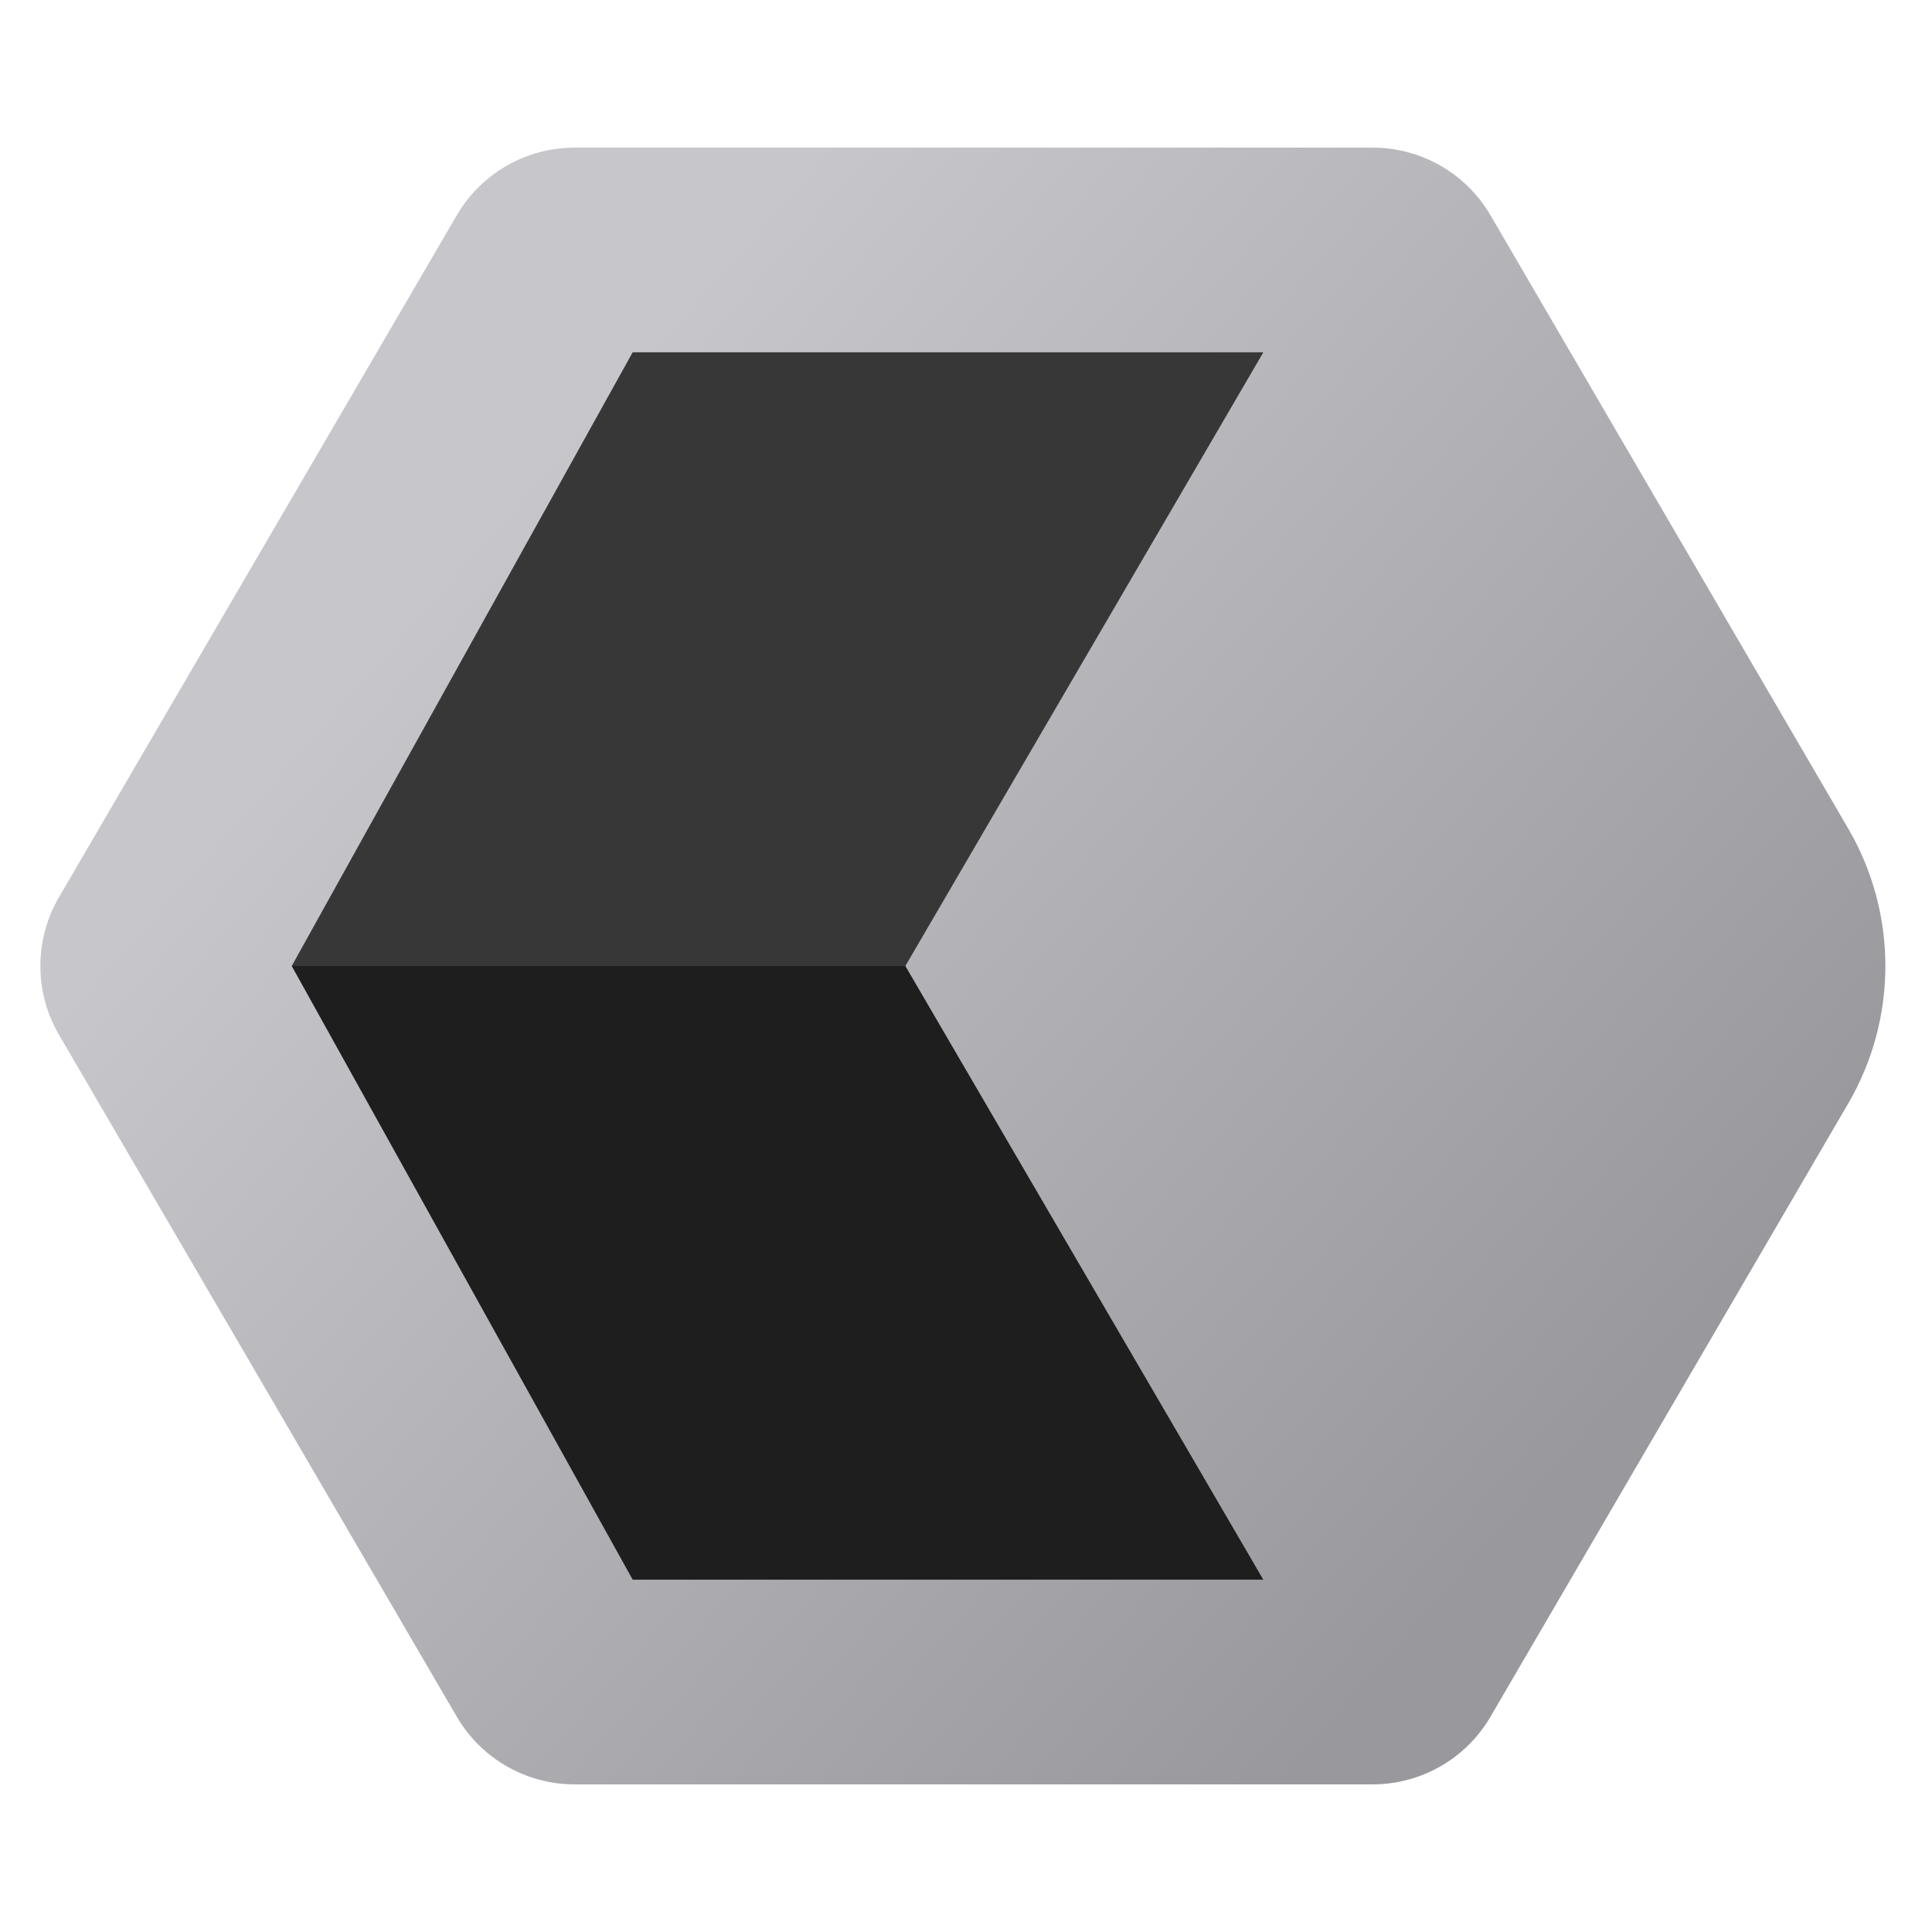
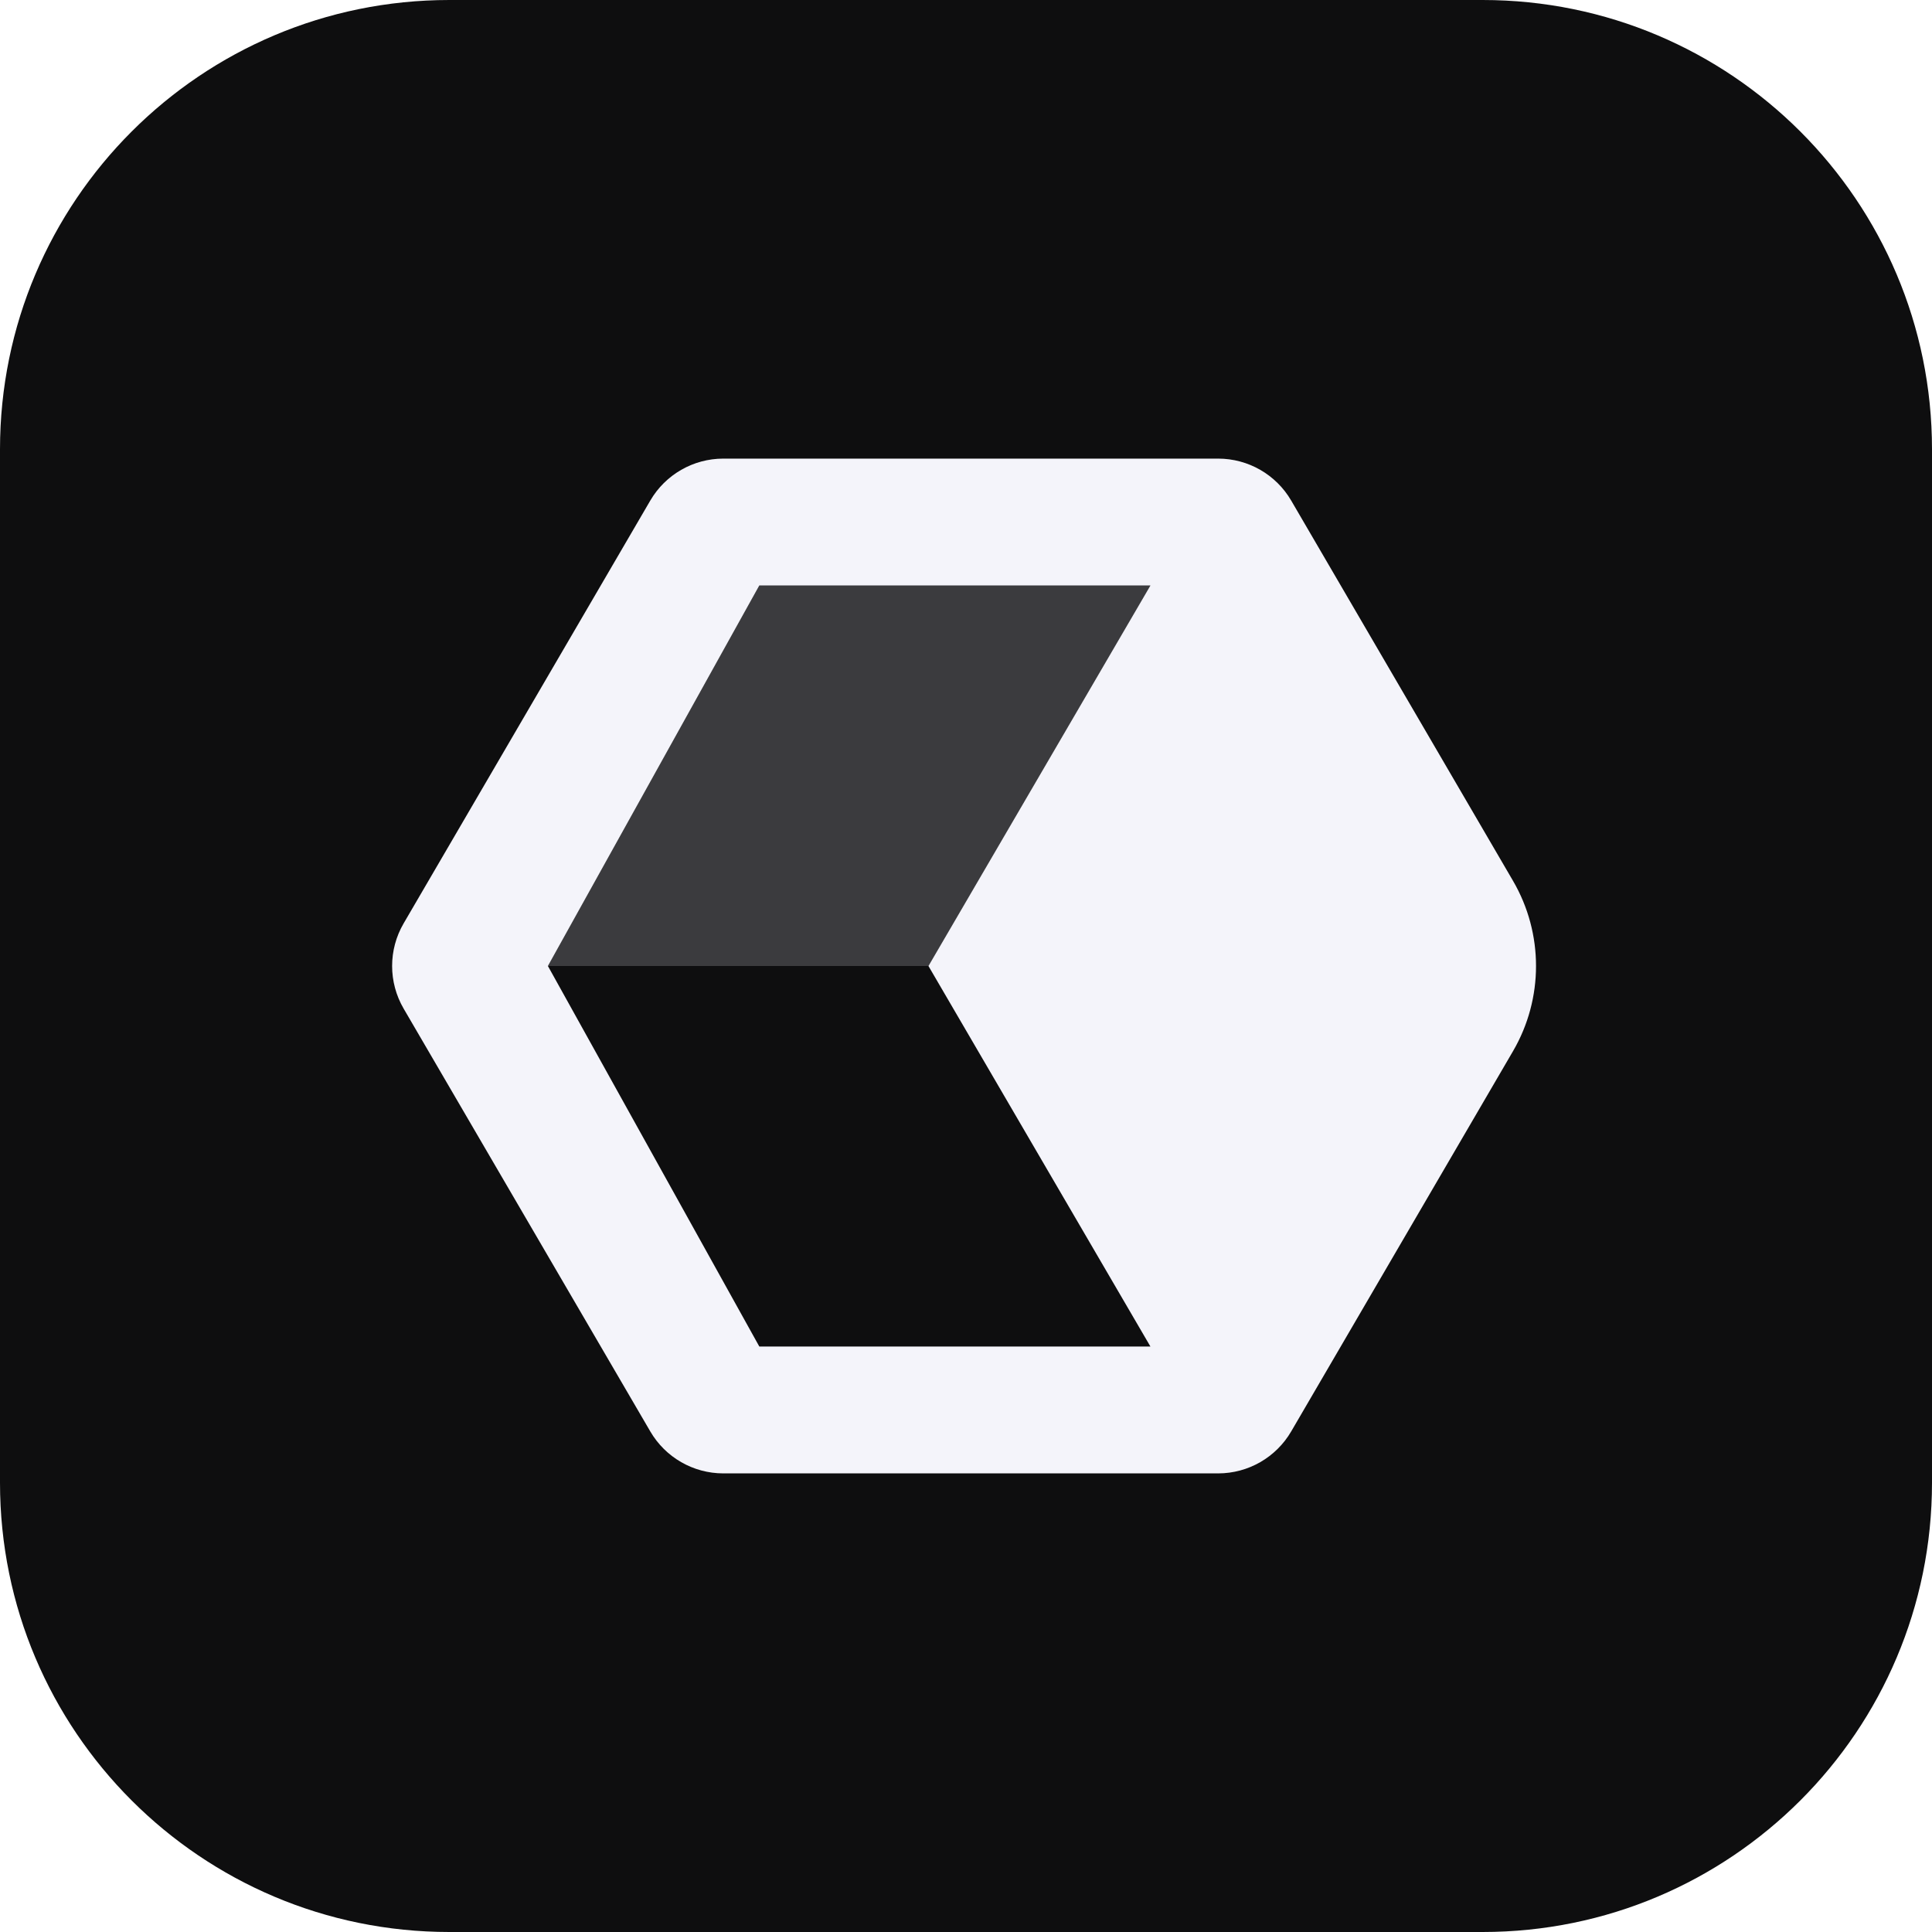
<svg xmlns="http://www.w3.org/2000/svg" width="344" height="344" viewBox="34.64 36 344 344" fill="none">
-   <path fill-rule="evenodd" clip-rule="evenodd" d="M279.051 62.286C287.689 62.286 295.676 66.874 300.029 74.335L314.25 98.714L363.724 183.526C372.546 198.65 372.546 217.35 363.724 232.474L314.25 317.286L300.029 341.665C295.676 349.126 287.689 353.714 279.051 353.714H136.949C128.311 353.714 120.324 349.126 115.972 341.665L45.138 220.237C40.727 212.675 40.727 203.325 45.138 195.763L115.972 74.335C120.324 66.874 128.311 62.286 136.949 62.286H279.051ZM86.571 208L147.286 317.286H259.607L195.857 208L259.607 98.714H147.286L86.571 208Z" fill="url(#paint0_linear_609_292)" />
-   <path fill-rule="evenodd" clip-rule="evenodd" d="M147.286 317.286L86.572 208H195.857L259.607 317.286H147.286Z" fill="#1E1E1E" style="fill:#1E1E1E;fill:color(display-p3 0.118 0.118 0.118);fill-opacity:1;" />
-   <path fill-rule="evenodd" clip-rule="evenodd" d="M195.857 208H86.572L147.286 98.714H259.607L195.857 208Z" fill="#373738" style="fill:#373738;fill:color(display-p3 0.216 0.216 0.22);fill-opacity:1;" />
-   <defs>
-     <linearGradient id="paint0_linear_609_292" x1="147.286" y1="98.714" x2="340.061" y2="268.714" gradientUnits="userSpaceOnUse">
-       <stop stop-color="#C6C6CB" />
-       <stop offset="1" stop-color="#99999D" />
-     </linearGradient>
-   </defs>
+   <rect x="34.64" y="36" width="344" height="344" rx="80" fill="#0E0E0F" />
+   <g transform="translate(206.64 208) scale(0.62) translate(-206.64 -208)" fill="#F4F4FA">
+     <path fill-rule="evenodd" clip-rule="evenodd" d="M279.051 62.286C287.689 62.286 295.676 66.874 300.029 74.335L314.25 98.714L363.724 183.526C372.546 198.65 372.546 217.35 363.724 232.474L314.25 317.286L300.029 341.665C295.676 349.126 287.689 353.714 279.051 353.714H136.949C128.311 353.714 120.324 349.126 115.972 341.665L45.138 220.237C40.727 212.675 40.727 203.325 45.138 195.763L115.972 74.335C120.324 66.874 128.311 62.286 136.949 62.286H279.051ZM86.571 208L147.286 317.286H259.607L195.857 208L259.607 98.714H147.286L86.571 208Z" />
+     <path fill-opacity="0.2" d="M195.857 208H86.572L147.286 98.714H259.607L195.857 208Z" />
+   </g>
</svg>
